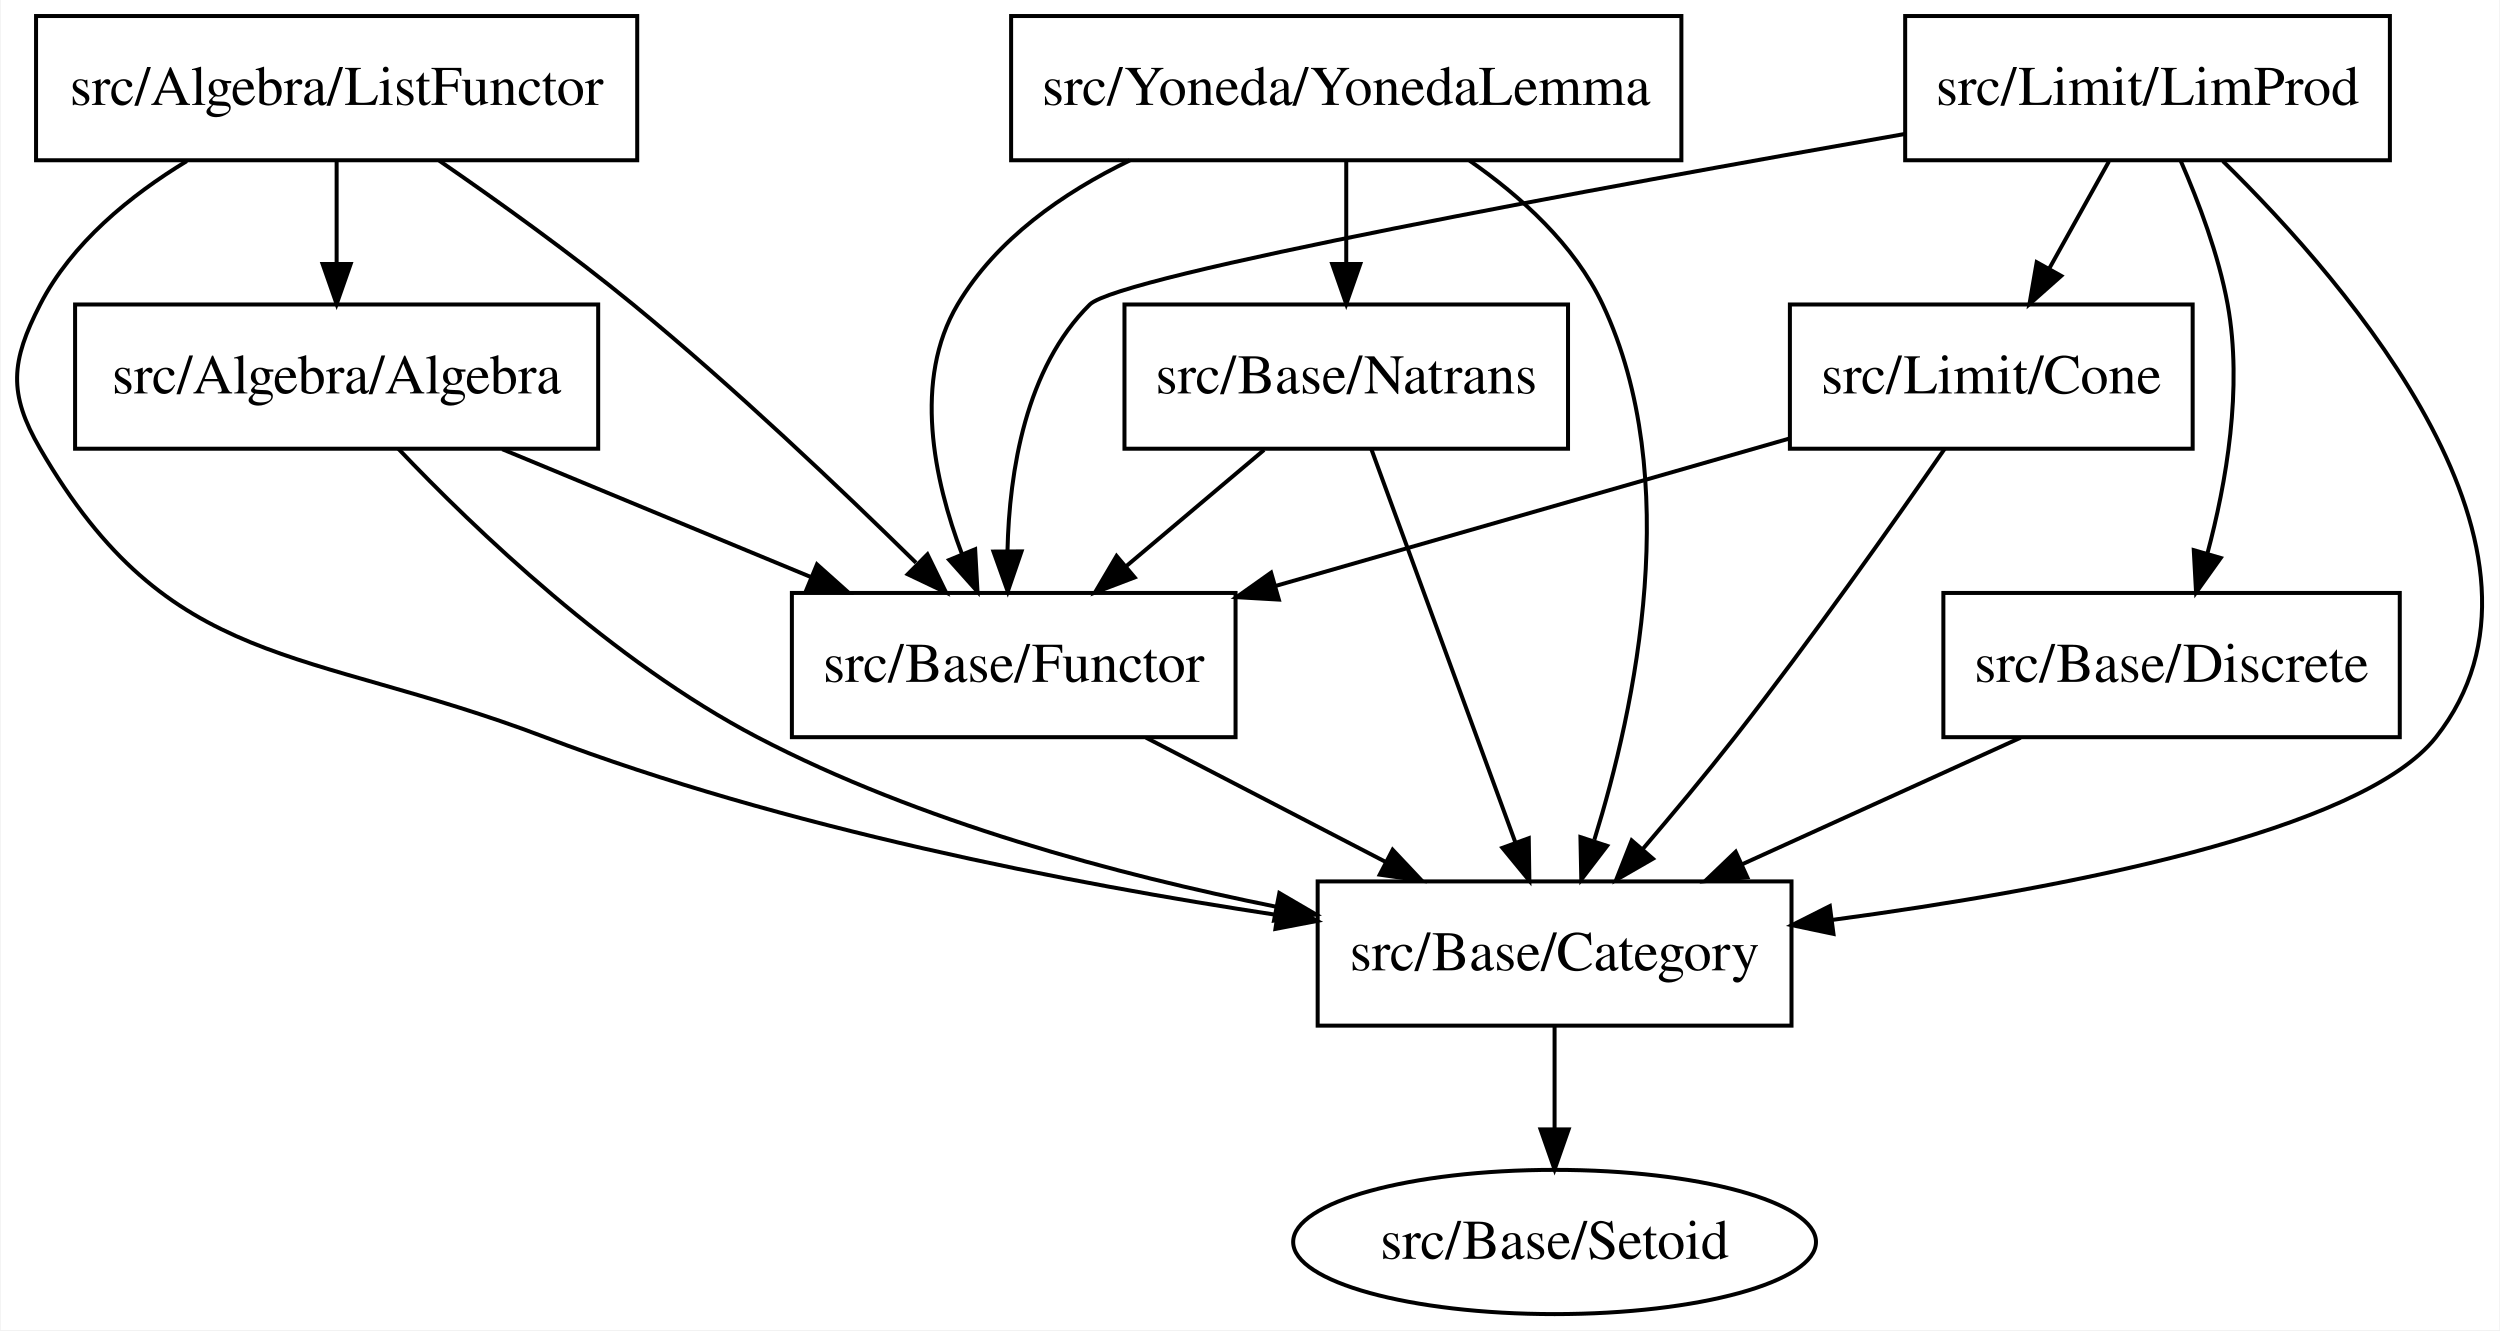
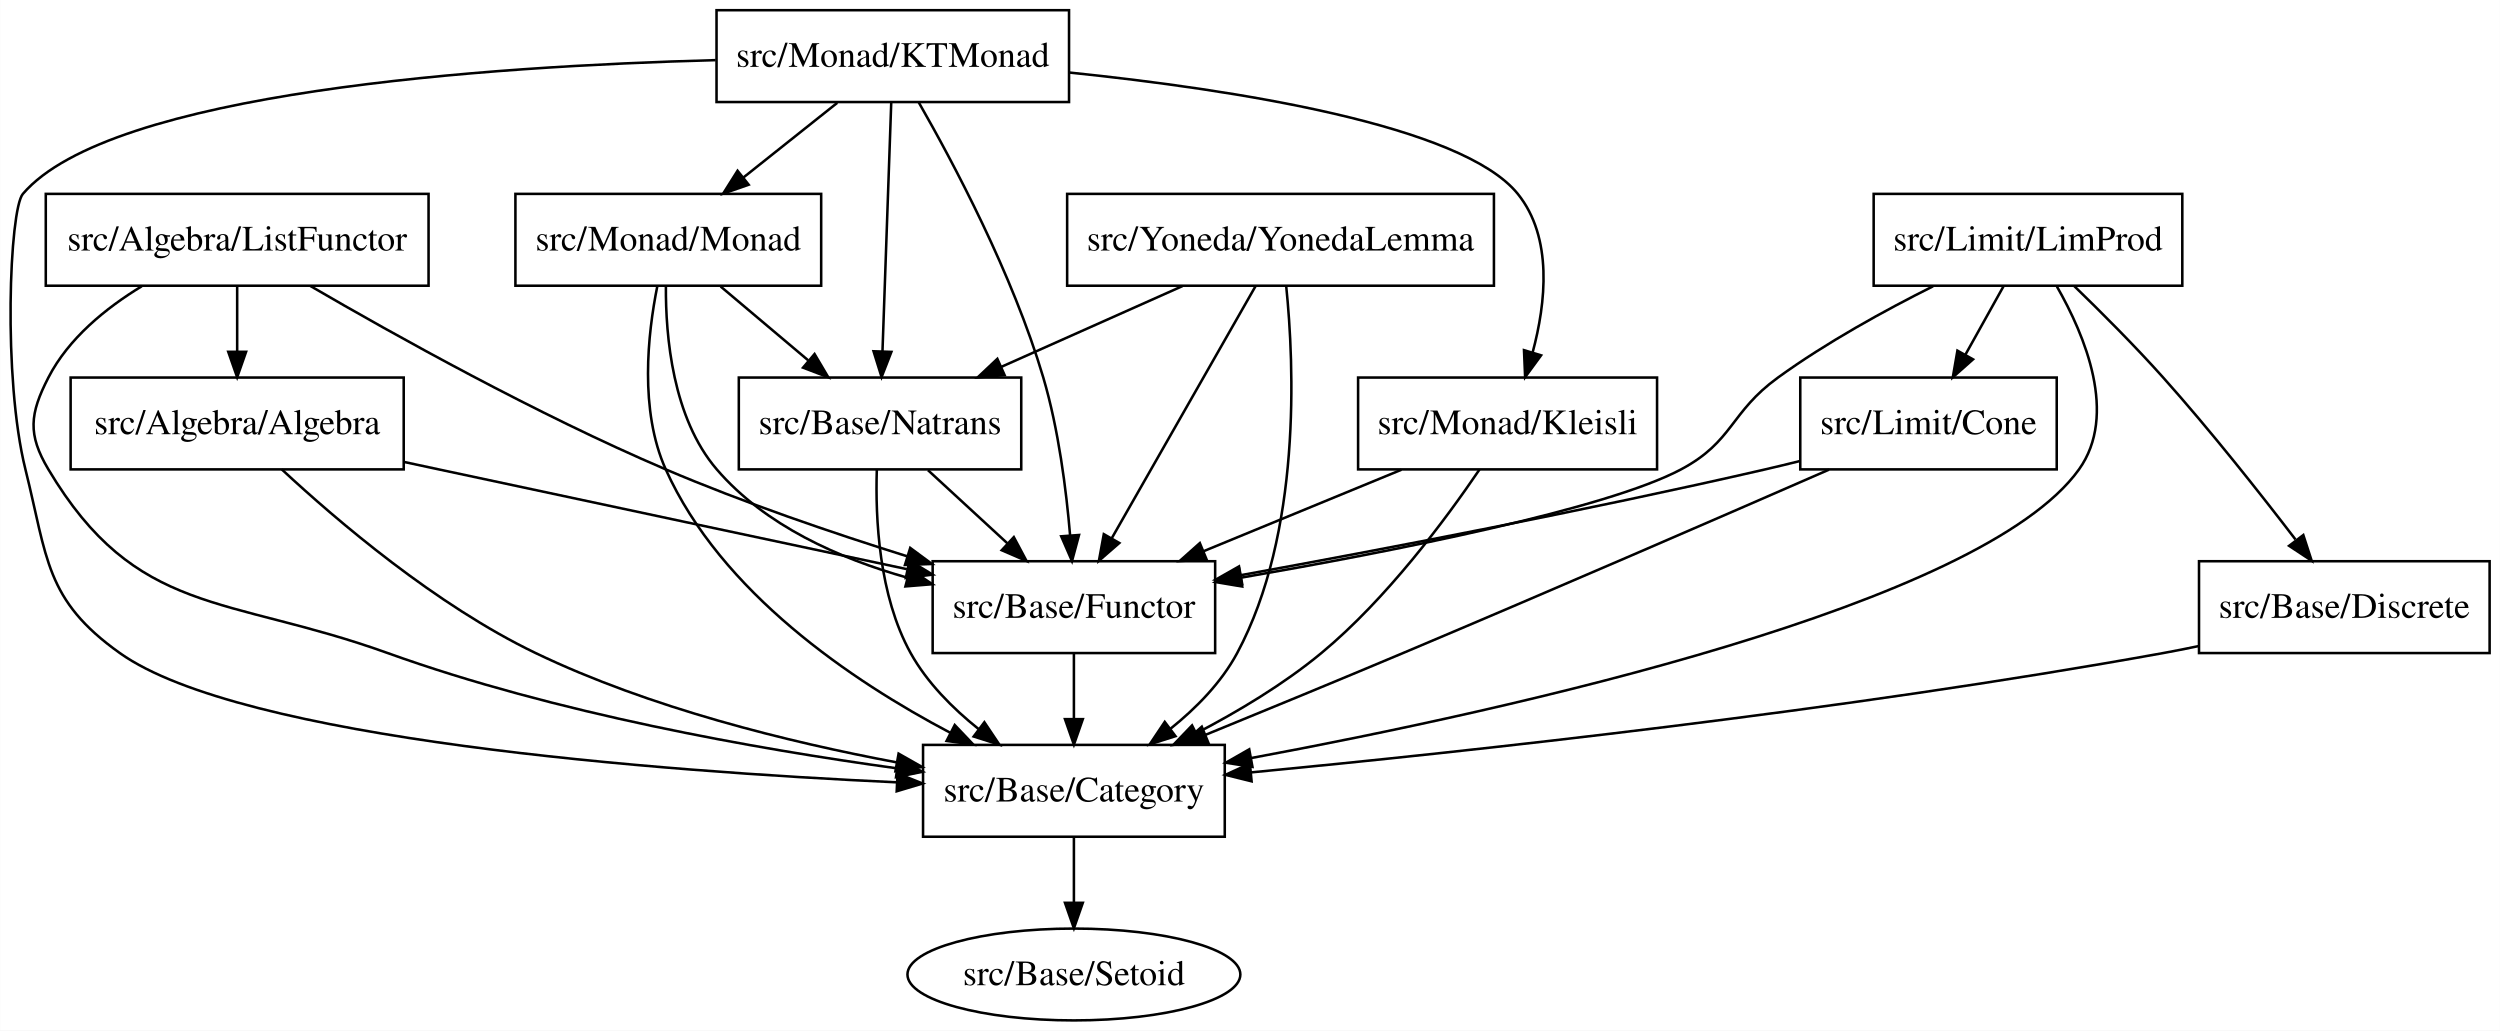
- <svg xmlns="http://www.w3.org/2000/svg" width="624pt" height="332pt" viewBox="0.00 0.00 623.64 332.00">
-   <g id="graph0" class="graph" transform="scale(1 1) rotate(0) translate(4 328)">
-     <polygon fill="white" stroke="none" points="-4,4 -4,-328 619.636,-328 619.636,4 -4,4" />
+ <svg xmlns="http://www.w3.org/2000/svg" width="980pt" height="404pt" viewBox="0.00 0.00 979.89 404.00">
+   <g id="graph0" class="graph" transform="scale(1 1) rotate(0) translate(4 400)">
+     <polygon fill="white" stroke="none" points="-4,4 -4,-400 975.895,-400 975.895,4 -4,4" />
    <g id="node1" class="node">
-       <polygon fill="none" stroke="black" points="145.127,-252 14.56,-252 14.56,-216 145.127,-216 145.127,-252" />
-       <text text-anchor="middle" x="79.844" y="-229.8" font-family="Times,serif" font-size="14.00">src/Algebra/Algebra</text>
+       <polygon fill="none" stroke="black" points="154.199,-252 23.632,-252 23.632,-216 154.199,-216 154.199,-252" />
+       <text text-anchor="middle" x="88.915" y="-229.8" font-family="Times,serif" font-size="14.00">src/Algebra/Algebra</text>
    </g>
    <g id="node2" class="node">
-       <polygon fill="none" stroke="black" points="442.979,-108 324.708,-108 324.708,-72 442.979,-72 442.979,-108" />
-       <text text-anchor="middle" x="383.843" y="-85.8" font-family="Times,serif" font-size="14.00">src/Base/Category</text>
+       <polygon fill="none" stroke="black" points="476.051,-108 357.78,-108 357.78,-72 476.051,-72 476.051,-108" />
+       <text text-anchor="middle" x="416.915" y="-85.8" font-family="Times,serif" font-size="14.00">src/Base/Category</text>
    </g>
    <g id="edge1" class="edge">
-       <path fill="none" stroke="black" d="M95.242,-215.988C114.352,-195.892 148.842,-162.821 184.843,-144 225.298,-122.851 274.901,-109.615 314.463,-101.658" />
-       <polygon fill="black" stroke="black" points="315.145,-105.092 324.293,-99.748 313.809,-98.22 315.145,-105.092" />
+       <path fill="none" stroke="black" d="M106.417,-215.982C128.05,-195.879 166.814,-162.801 205.915,-144 250.664,-122.483 305.095,-109.089 347.464,-101.149" />
+       <polygon fill="black" stroke="black" points="348.196,-104.573 357.41,-99.343 346.946,-97.686 348.196,-104.573" />
    </g>
    <g id="node3" class="node">
-       <polygon fill="none" stroke="black" points="304.213,-180 193.474,-180 193.474,-144 304.213,-144 304.213,-180" />
-       <text text-anchor="middle" x="248.843" y="-157.8" font-family="Times,serif" font-size="14.00">src/Base/Functor</text>
+       <polygon fill="none" stroke="black" points="472.284,-180 361.546,-180 361.546,-144 472.284,-144 472.284,-180" />
+       <text text-anchor="middle" x="416.915" y="-157.8" font-family="Times,serif" font-size="14.00">src/Base/Functor</text>
    </g>
    <g id="edge2" class="edge">
-       <path fill="none" stroke="black" d="M121.186,-215.876C144.392,-206.264 173.534,-194.193 198.113,-184.013" />
-       <polygon fill="black" stroke="black" points="199.736,-187.129 207.636,-180.068 197.057,-180.662 199.736,-187.129" />
+       <path fill="none" stroke="black" d="M154.438,-218.888C158.998,-217.91 163.525,-216.94 167.915,-216 230.182,-202.674 301.229,-187.56 351.452,-176.892" />
+       <polygon fill="black" stroke="black" points="352.471,-180.254 361.525,-174.753 351.016,-173.407 352.471,-180.254" />
    </g>
    <g id="node5" class="node">
-       <ellipse fill="none" stroke="black" cx="383.843" cy="-18" rx="65.248" ry="18" />
-       <text text-anchor="middle" x="383.843" y="-13.8" font-family="Times,serif" font-size="14.00">src/Base/Setoid</text>
+       <ellipse fill="none" stroke="black" cx="416.915" cy="-18" rx="65.248" ry="18" />
+       <text text-anchor="middle" x="416.915" y="-13.8" font-family="Times,serif" font-size="14.00">src/Base/Setoid</text>
    </g>
    <g id="edge6" class="edge">
-       <path fill="none" stroke="black" d="M383.843,-71.697C383.843,-63.983 383.843,-54.712 383.843,-46.112" />
-       <polygon fill="black" stroke="black" points="387.344,-46.104 383.843,-36.104 380.344,-46.104 387.344,-46.104" />
+       <path fill="none" stroke="black" d="M416.915,-71.697C416.915,-63.983 416.915,-54.712 416.915,-46.112" />
+       <polygon fill="black" stroke="black" points="420.415,-46.104 416.915,-36.104 413.415,-46.104 420.415,-46.104" />
    </g>
    <g id="edge8" class="edge">
-       <path fill="none" stroke="black" d="M281.868,-143.876C299.928,-134.512 322.489,-122.814 341.795,-112.803" />
-       <polygon fill="black" stroke="black" points="343.425,-115.9 350.692,-108.19 340.203,-109.686 343.425,-115.9" />
+       <path fill="none" stroke="black" d="M416.915,-143.697C416.915,-135.983 416.915,-126.712 416.915,-118.112" />
+       <polygon fill="black" stroke="black" points="420.415,-118.104 416.915,-108.104 413.415,-118.104 420.415,-118.104" />
    </g>
    <g id="node4" class="node">
-       <polygon fill="none" stroke="black" points="154.869,-324 4.818,-324 4.818,-288 154.869,-288 154.869,-324" />
-       <text text-anchor="middle" x="79.844" y="-301.8" font-family="Times,serif" font-size="14.00">src/Algebra/ListFunctor</text>
+       <polygon fill="none" stroke="black" points="163.94,-324 13.89,-324 13.89,-288 163.94,-288 163.94,-324" />
+       <text text-anchor="middle" x="88.915" y="-301.8" font-family="Times,serif" font-size="14.00">src/Algebra/ListFunctor</text>
    </g>
    <g id="edge5" class="edge">
-       <path fill="none" stroke="black" d="M79.844,-287.697C79.844,-279.983 79.844,-270.712 79.844,-262.112" />
-       <polygon fill="black" stroke="black" points="83.344,-262.104 79.844,-252.104 76.344,-262.104 83.344,-262.104" />
+       <path fill="none" stroke="black" d="M88.915,-287.697C88.915,-279.983 88.915,-270.712 88.915,-262.112" />
+       <polygon fill="black" stroke="black" points="92.415,-262.104 88.915,-252.104 85.415,-262.104 92.415,-262.104" />
    </g>
    <g id="edge3" class="edge">
-       <path fill="none" stroke="black" d="M42.452,-287.798C28.299,-279.203 13.715,-267.321 5.843,-252 -1.469,-237.769 -2.187,-229.839 5.843,-216 38.217,-160.215 71.553,-166.915 131.843,-144 191.493,-121.328 262.965,-107.462 314.534,-99.63" />
-       <polygon fill="black" stroke="black" points="315.193,-103.071 324.573,-98.143 314.168,-96.146 315.193,-103.071" />
+       <path fill="none" stroke="black" d="M51.524,-287.798C37.371,-279.203 22.787,-267.321 14.915,-252 7.603,-237.769 6.726,-229.745 14.915,-216 49.319,-158.255 84.667,-166.755 147.915,-144 213.586,-120.373 292.275,-106.425 347.526,-98.819" />
+       <polygon fill="black" stroke="black" points="348.116,-102.271 357.561,-97.471 347.185,-95.333 348.116,-102.271" />
    </g>
    <g id="edge4" class="edge">
-       <path fill="none" stroke="black" d="M105.459,-287.887C119.996,-277.874 138.329,-264.731 153.843,-252 178.914,-231.427 205.729,-205.954 224.454,-187.538" />
-       <polygon fill="black" stroke="black" points="227.311,-189.635 231.956,-180.112 222.386,-184.66 227.311,-189.635" />
+       <path fill="none" stroke="black" d="M117.627,-287.884C150.51,-268.736 206.373,-237.579 256.915,-216 287.38,-202.993 322.189,-191.126 351.542,-181.933" />
+       <polygon fill="black" stroke="black" points="352.755,-185.222 361.273,-178.921 350.685,-178.535 352.755,-185.222" />
    </g>
    <g id="node6" class="node">
-       <polygon fill="none" stroke="black" points="594.802,-180 480.884,-180 480.884,-144 594.802,-144 594.802,-180" />
-       <text text-anchor="middle" x="537.843" y="-157.8" font-family="Times,serif" font-size="14.00">src/Base/Discrete</text>
+       <polygon fill="none" stroke="black" points="971.874,-180 857.956,-180 857.956,-144 971.874,-144 971.874,-180" />
+       <text text-anchor="middle" x="914.915" y="-157.8" font-family="Times,serif" font-size="14.00">src/Base/Discrete</text>
    </g>
    <g id="edge7" class="edge">
-       <path fill="none" stroke="black" d="M500.171,-143.876C479.212,-134.349 452.938,-122.407 430.667,-112.283" />
-       <polygon fill="black" stroke="black" points="431.946,-109.02 421.394,-108.068 429.049,-115.393 431.946,-109.02" />
+       <path fill="none" stroke="black" d="M857.68,-146.716C853.036,-145.734 848.405,-144.814 843.915,-144 718.719,-121.315 571.097,-105.355 486.311,-97.213" />
+       <polygon fill="black" stroke="black" points="486.575,-93.722 476.289,-96.259 485.912,-100.691 486.575,-93.722" />
    </g>
    <g id="node7" class="node">
-       <polygon fill="none" stroke="black" points="387.199,-252 276.488,-252 276.488,-216 387.199,-216 387.199,-252" />
-       <text text-anchor="middle" x="331.843" y="-229.8" font-family="Times,serif" font-size="14.00">src/Base/Natrans</text>
+       <polygon fill="none" stroke="black" points="396.271,-252 285.56,-252 285.56,-216 396.271,-216 396.271,-252" />
+       <text text-anchor="middle" x="340.915" y="-229.8" font-family="Times,serif" font-size="14.00">src/Base/Natrans</text>
    </g>
    <g id="edge9" class="edge">
-       <path fill="none" stroke="black" d="M338.116,-215.871C347.056,-191.457 363.547,-146.426 374.09,-117.635" />
-       <polygon fill="black" stroke="black" points="377.397,-118.783 377.549,-108.189 370.824,-116.376 377.397,-118.783" />
+       <path fill="none" stroke="black" d="M339.655,-215.785C339.056,-196.965 340.433,-166.495 352.915,-144 359.322,-132.454 369.329,-122.389 379.543,-114.222" />
+       <polygon fill="black" stroke="black" points="381.818,-116.89 387.713,-108.087 377.615,-111.292 381.818,-116.89" />
    </g>
    <g id="edge10" class="edge">
-       <path fill="none" stroke="black" d="M311.327,-215.697C300.974,-206.965 288.257,-196.24 277.005,-186.75" />
-       <polygon fill="black" stroke="black" points="279.025,-183.876 269.124,-180.104 274.512,-189.227 279.025,-183.876" />
+       <path fill="none" stroke="black" d="M359.702,-215.697C369.089,-207.05 380.6,-196.449 390.829,-187.027" />
+       <polygon fill="black" stroke="black" points="393.36,-189.454 398.345,-180.104 388.618,-184.305 393.36,-189.454" />
    </g>
    <g id="node8" class="node">
-       <polygon fill="none" stroke="black" points="543.109,-252 442.578,-252 442.578,-216 543.109,-216 543.109,-252" />
-       <text text-anchor="middle" x="492.843" y="-229.8" font-family="Times,serif" font-size="14.00">src/Limit/Cone</text>
+       <polygon fill="none" stroke="black" points="802.181,-252 701.649,-252 701.649,-216 802.181,-216 802.181,-252" />
+       <text text-anchor="middle" x="751.915" y="-229.8" font-family="Times,serif" font-size="14.00">src/Limit/Cone</text>
    </g>
    <g id="edge11" class="edge">
-       <path fill="none" stroke="black" d="M481.207,-215.972C468.674,-197.836 447.954,-168.436 428.843,-144 421.556,-134.682 413.254,-124.731 405.781,-115.997" />
-       <polygon fill="black" stroke="black" points="408.387,-113.659 399.205,-108.372 403.086,-118.231 408.387,-113.659" />
+       <path fill="none" stroke="black" d="M712.896,-215.894C671.534,-197.819 604.255,-168.585 545.915,-144 520.52,-133.298 492.207,-121.636 468.59,-111.983" />
+       <polygon fill="black" stroke="black" points="469.697,-108.654 459.116,-108.115 467.051,-115.135 469.697,-108.654" />
    </g>
    <g id="edge12" class="edge">
-       <path fill="none" stroke="black" d="M442.287,-218.496C405.147,-207.841 354.37,-193.274 314.158,-181.738" />
-       <polygon fill="black" stroke="black" points="315.017,-178.343 304.44,-178.95 313.087,-185.072 315.017,-178.343" />
+       <path fill="none" stroke="black" d="M701.337,-219.233C696.808,-218.101 692.284,-217.006 687.915,-216 618.098,-199.919 537.44,-184.551 482.392,-174.544" />
+       <polygon fill="black" stroke="black" points="482.883,-171.076 472.419,-172.739 481.636,-177.964 482.883,-171.076" />
    </g>
    <g id="node9" class="node">
-       <polygon fill="none" stroke="black" points="592.337,-324 471.35,-324 471.35,-288 592.337,-288 592.337,-324" />
-       <text text-anchor="middle" x="531.843" y="-301.8" font-family="Times,serif" font-size="14.00">src/Limit/LimProd</text>
+       <polygon fill="none" stroke="black" points="851.408,-324 730.422,-324 730.422,-288 851.408,-288 851.408,-324" />
+       <text text-anchor="middle" x="790.915" y="-301.8" font-family="Times,serif" font-size="14.00">src/Limit/LimProd</text>
    </g>
    <g id="edge13" class="edge">
-       <path fill="none" stroke="black" d="M550.66,-287.773C582.443,-256.601 639.937,-189.821 603.843,-144 585.267,-120.417 510.468,-106.103 453.193,-98.396" />
-       <polygon fill="black" stroke="black" points="453.45,-94.9 443.081,-97.078 452.545,-101.841 453.45,-94.9" />
+       <path fill="none" stroke="black" d="M802.264,-287.662C813.261,-268.456 826.211,-237.381 810.915,-216 772.831,-162.763 588.952,-121.925 486.404,-102.848" />
+       <polygon fill="black" stroke="black" points="486.907,-99.382 476.438,-101.015 485.64,-106.266 486.907,-99.382" />
    </g>
    <g id="edge14" class="edge">
-       <path fill="none" stroke="black" d="M471.14,-294.541C395.47,-281.252 275.108,-259.176 267.843,-252 251.816,-236.167 247.749,-210.359 247.29,-190.601" />
-       <polygon fill="black" stroke="black" points="250.791,-190.37 247.354,-180.349 243.792,-190.327 250.791,-190.37" />
+       <path fill="none" stroke="black" d="M753.711,-287.786C734.797,-278.325 711.867,-265.733 692.915,-252 674.077,-238.349 675.456,-226.923 654.915,-216 625.502,-200.359 542.291,-183.916 482.553,-173.57" />
+       <polygon fill="black" stroke="black" points="482.883,-170.076 472.436,-171.837 481.701,-176.975 482.883,-170.076" />
    </g>
    <g id="edge16" class="edge">
-       <path fill="none" stroke="black" d="M540.149,-287.788C544.585,-277.634 549.585,-264.384 551.843,-252 555.644,-231.162 551.506,-207.465 546.765,-189.765" />
-       <polygon fill="black" stroke="black" points="550.109,-188.731 543.959,-180.104 543.387,-190.683 550.109,-188.731" />
+       <path fill="none" stroke="black" d="M809.09,-287.814C819.565,-277.669 832.815,-264.419 843.915,-252 862.366,-231.357 881.883,-206.657 895.775,-188.522" />
+       <polygon fill="black" stroke="black" points="898.843,-190.27 902.113,-180.192 893.272,-186.031 898.843,-190.27" />
    </g>
    <g id="edge15" class="edge">
-       <path fill="none" stroke="black" d="M522.203,-287.697C517.716,-279.644 512.285,-269.894 507.319,-260.982" />
-       <polygon fill="black" stroke="black" points="510.298,-259.137 502.373,-252.104 504.183,-262.544 510.298,-259.137" />
+       <path fill="none" stroke="black" d="M781.275,-287.697C776.788,-279.644 771.356,-269.894 766.391,-260.982" />
+       <polygon fill="black" stroke="black" points="769.369,-259.137 761.445,-252.104 763.254,-262.544 769.369,-259.137" />
    </g>
    <g id="node10" class="node">
-       <polygon fill="none" stroke="black" points="415.493,-324 248.194,-324 248.194,-288 415.493,-288 415.493,-324" />
-       <text text-anchor="middle" x="331.843" y="-301.8" font-family="Times,serif" font-size="14.00">src/Yoneda/YonedaLemma</text>
+       <polygon fill="none" stroke="black" points="645.512,-252 528.318,-252 528.318,-216 645.512,-216 645.512,-252" />
+       <text text-anchor="middle" x="586.915" y="-229.8" font-family="Times,serif" font-size="14.00">src/Monad/Kleisli</text>
    </g>
    <g id="edge17" class="edge">
-       <path fill="none" stroke="black" d="M362.613,-287.907C375.388,-279.021 388.845,-266.883 395.843,-252 416.185,-208.743 404.099,-151.668 393.763,-118.384" />
-       <polygon fill="black" stroke="black" points="396.951,-116.874 390.512,-108.461 390.299,-119.053 396.951,-116.874" />
+       <path fill="none" stroke="black" d="M575.898,-215.93C562.848,-196.68 539.613,-165.294 513.915,-144 499.203,-131.809 481.263,-121.085 464.831,-112.529" />
+       <polygon fill="black" stroke="black" points="466.39,-109.396 455.887,-108.004 463.23,-115.642 466.39,-109.396" />
    </g>
    <g id="edge18" class="edge">
-       <path fill="none" stroke="black" d="M277.824,-287.962C261.069,-279.851 244.487,-268.258 234.843,-252 223.683,-233.184 228.896,-208.363 235.923,-189.714" />
-       <polygon fill="black" stroke="black" points="239.217,-190.907 239.803,-180.328 232.748,-188.233 239.217,-190.907" />
+       <path fill="none" stroke="black" d="M545.329,-215.876C521.882,-206.222 492.411,-194.087 467.618,-183.878" />
+       <polygon fill="black" stroke="black" points="468.946,-180.639 458.367,-180.068 466.281,-187.112 468.946,-180.639" />
+     </g>
+     <g id="node11" class="node">
+       <polygon fill="none" stroke="black" points="415.005,-396 276.825,-396 276.825,-360 415.005,-360 415.005,-396" />
+       <text text-anchor="middle" x="345.915" y="-373.8" font-family="Times,serif" font-size="14.00">src/Monad/KTMonad</text>
    </g>
    <g id="edge19" class="edge">
-       <path fill="none" stroke="black" d="M331.843,-287.697C331.843,-279.983 331.843,-270.712 331.843,-262.112" />
-       <polygon fill="black" stroke="black" points="335.344,-262.104 331.843,-252.104 328.344,-262.104 335.344,-262.104" />
+       <path fill="none" stroke="black" d="M276.493,-376.428C187.106,-374.048 39.165,-363.984 4.915,-324 -0.323,-317.885 -3.007,-251.792 5.915,-216 14.617,-181.09 13.601,-164.859 42.915,-144 90.539,-110.113 253.173,-97.721 347.562,-93.319" />
+       <polygon fill="black" stroke="black" points="347.766,-96.814 357.599,-92.87 347.453,-89.821 347.766,-96.814" />
+     </g>
+     <g id="edge20" class="edge">
+       <path fill="none" stroke="black" d="M356.091,-359.874C369.543,-336.396 392.939,-292.502 404.915,-252 410.911,-231.723 413.922,-207.952 415.428,-190.08" />
+       <polygon fill="black" stroke="black" points="418.922,-190.285 416.168,-180.054 411.941,-189.769 418.922,-190.285" />
+     </g>
+     <g id="edge21" class="edge">
+       <path fill="none" stroke="black" d="M345.312,-359.871C344.46,-335.67 342.894,-291.211 341.88,-262.393" />
+       <polygon fill="black" stroke="black" points="345.37,-262.06 341.52,-252.189 338.375,-262.306 345.37,-262.06" />
+     </g>
+     <g id="edge23" class="edge">
+       <path fill="none" stroke="black" d="M415.122,-371.568C479.661,-364.894 569.157,-350.969 590.915,-324 604.746,-306.858 601.951,-281.247 596.748,-261.894" />
+       <polygon fill="black" stroke="black" points="600.045,-260.704 593.792,-252.151 593.347,-262.736 600.045,-260.704" />
+     </g>
+     <g id="node12" class="node">
+       <polygon fill="none" stroke="black" points="317.844,-324 197.987,-324 197.987,-288 317.844,-288 317.844,-324" />
+       <text text-anchor="middle" x="257.915" y="-301.8" font-family="Times,serif" font-size="14.00">src/Monad/Monad</text>
+     </g>
+     <g id="edge22" class="edge">
+       <path fill="none" stroke="black" d="M324.162,-359.697C313.08,-350.881 299.441,-340.032 287.426,-330.474" />
+       <polygon fill="black" stroke="black" points="289.423,-327.59 279.418,-324.104 285.065,-333.069 289.423,-327.59" />
+     </g>
+     <g id="edge24" class="edge">
+       <path fill="none" stroke="black" d="M253.598,-287.735C249.864,-269.142 246.534,-239.118 256.915,-216 278.572,-167.773 329.768,-133.151 368.46,-112.746" />
+       <polygon fill="black" stroke="black" points="370.199,-115.788 377.503,-108.113 367.007,-109.558 370.199,-115.788" />
+     </g>
+     <g id="edge25" class="edge">
+       <path fill="none" stroke="black" d="M256.976,-287.818C256.843,-268.173 259.621,-236.136 276.915,-216 295.842,-193.963 324.929,-181.066 351.698,-173.528" />
+       <polygon fill="black" stroke="black" points="352.64,-176.9 361.431,-170.987 350.872,-170.127 352.64,-176.9" />
+     </g>
+     <g id="edge26" class="edge">
+       <path fill="none" stroke="black" d="M278.432,-287.697C288.785,-278.965 301.501,-268.24 312.754,-258.75" />
+       <polygon fill="black" stroke="black" points="315.246,-261.227 320.634,-252.104 310.734,-255.876 315.246,-261.227" />
+     </g>
+     <g id="node13" class="node">
+       <polygon fill="none" stroke="black" points="581.565,-324 414.266,-324 414.266,-288 581.565,-288 581.565,-324" />
+       <text text-anchor="middle" x="497.915" y="-301.8" font-family="Times,serif" font-size="14.00">src/Yoneda/YonedaLemma</text>
+     </g>
+     <g id="edge27" class="edge">
+       <path fill="none" stroke="black" d="M500.14,-287.799C503.291,-256.953 506.15,-191.064 480.915,-144 474.729,-132.463 464.888,-122.446 454.759,-114.32" />
+       <polygon fill="black" stroke="black" points="456.735,-111.427 446.639,-108.217 452.529,-117.023 456.735,-111.427" />
+     </g>
+     <g id="edge28" class="edge">
+       <path fill="none" stroke="black" d="M488.145,-287.871C474.097,-263.244 448.082,-217.638 431.68,-188.885" />
+       <polygon fill="black" stroke="black" points="434.715,-187.141 426.72,-180.189 428.635,-190.61 434.715,-187.141" />
+     </g>
+     <g id="edge29" class="edge">
+       <path fill="none" stroke="black" d="M459.509,-287.876C438.046,-278.307 411.117,-266.3 388.347,-256.148" />
+       <polygon fill="black" stroke="black" points="389.756,-252.944 379.197,-252.068 386.905,-259.337 389.756,-252.944" />
    </g>
  </g>
</svg>
